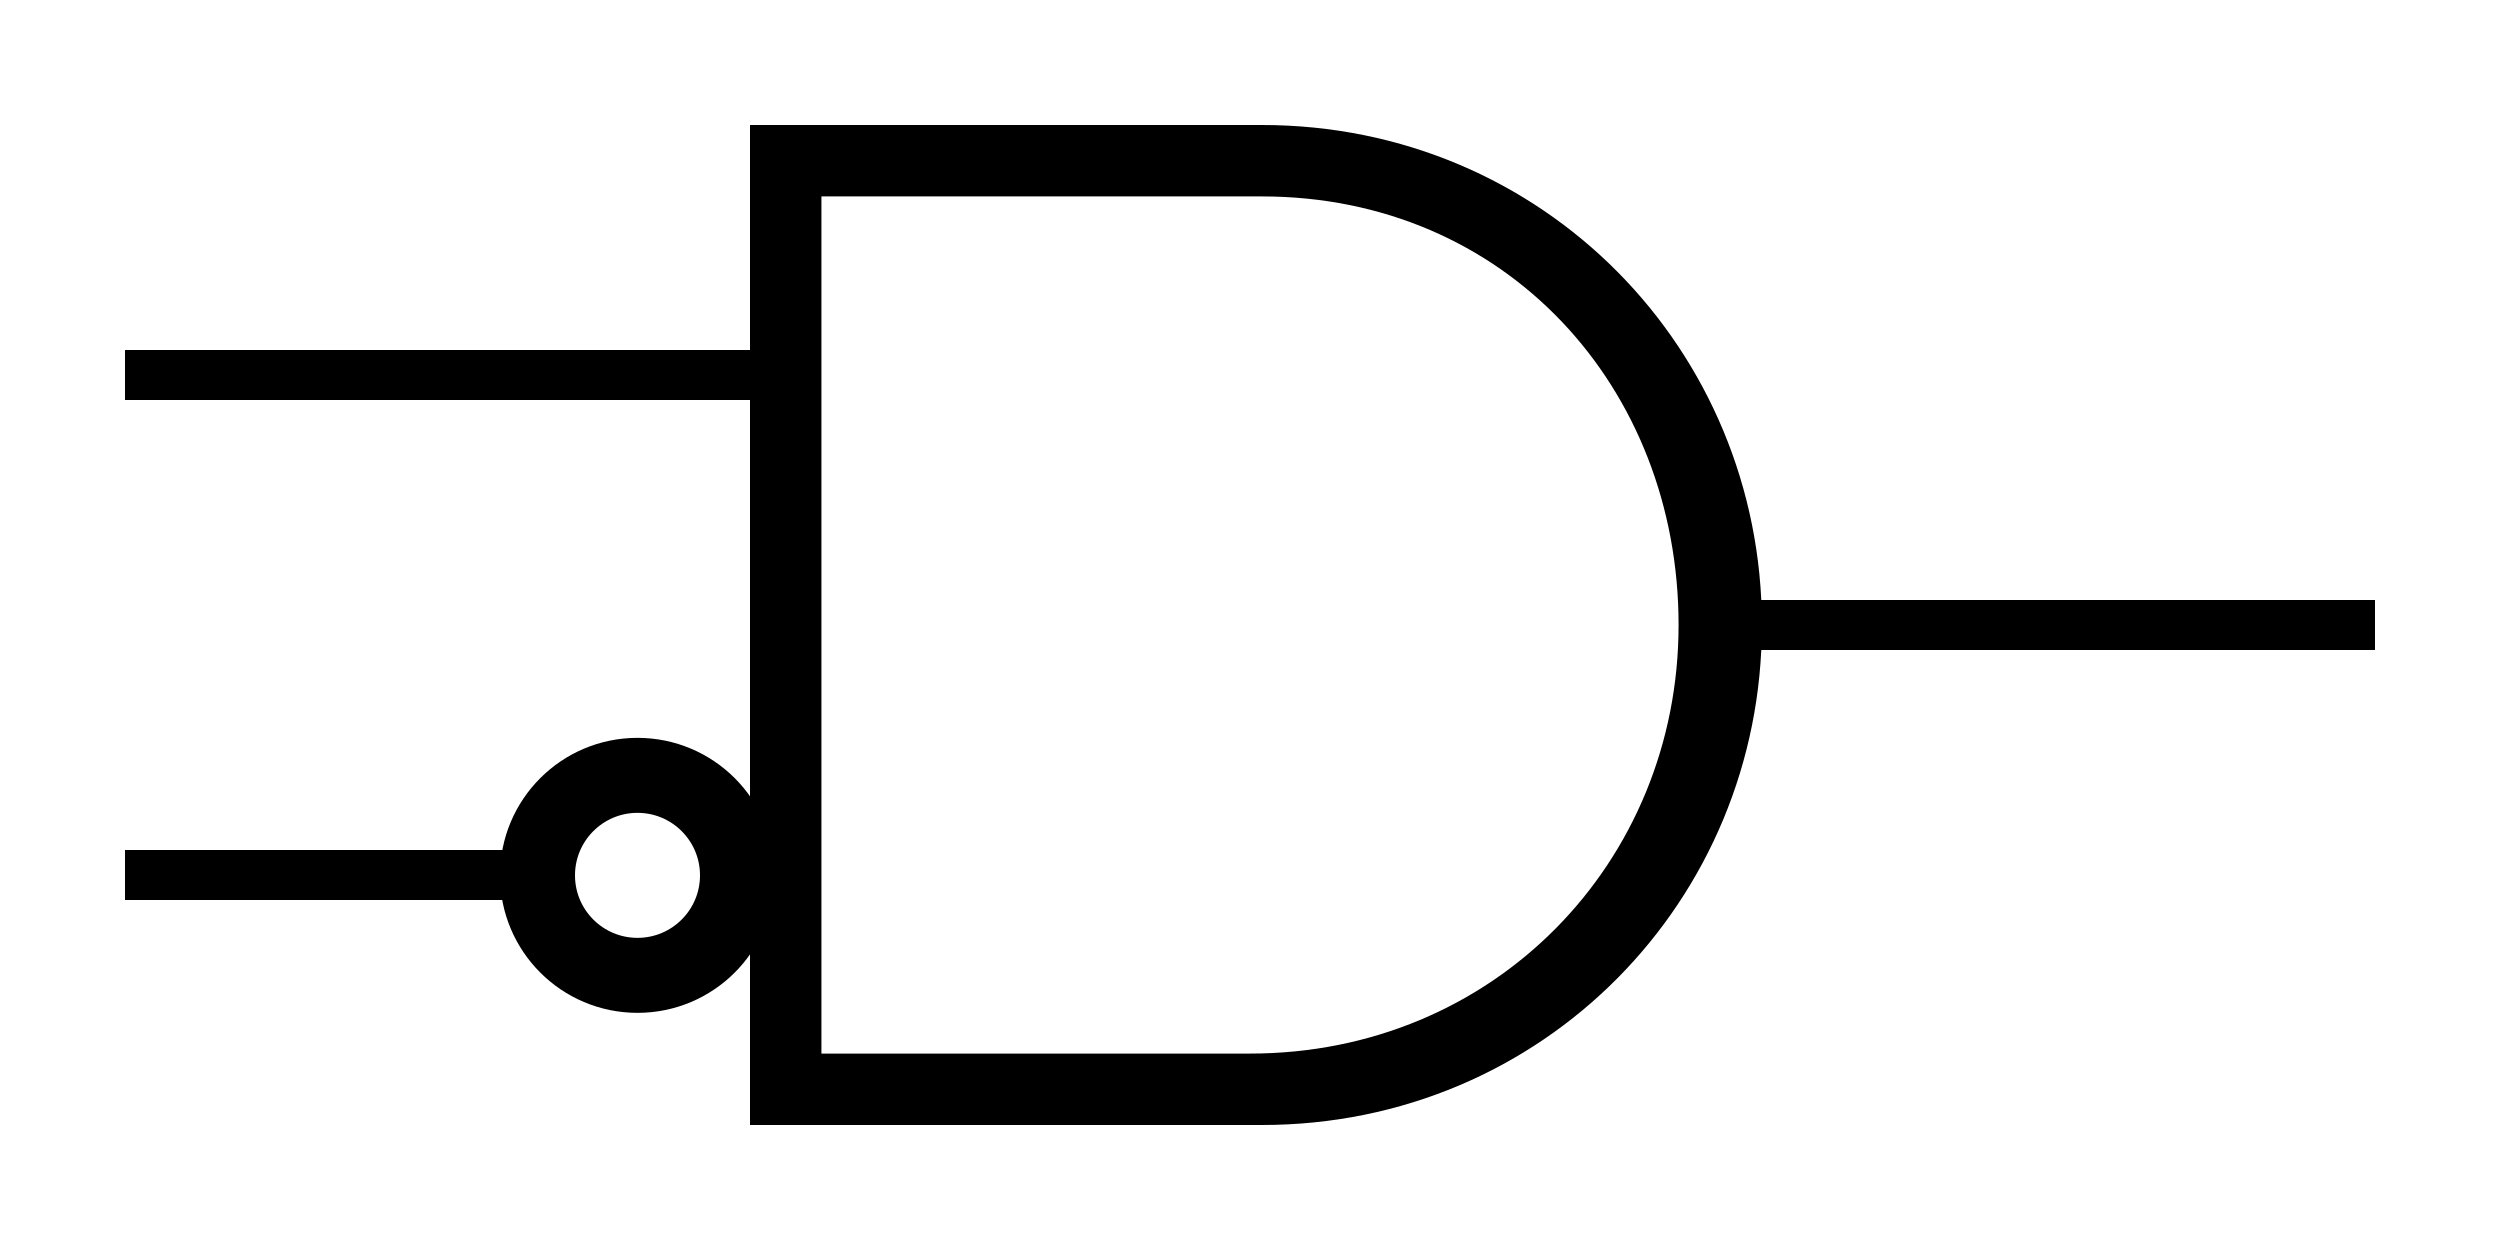
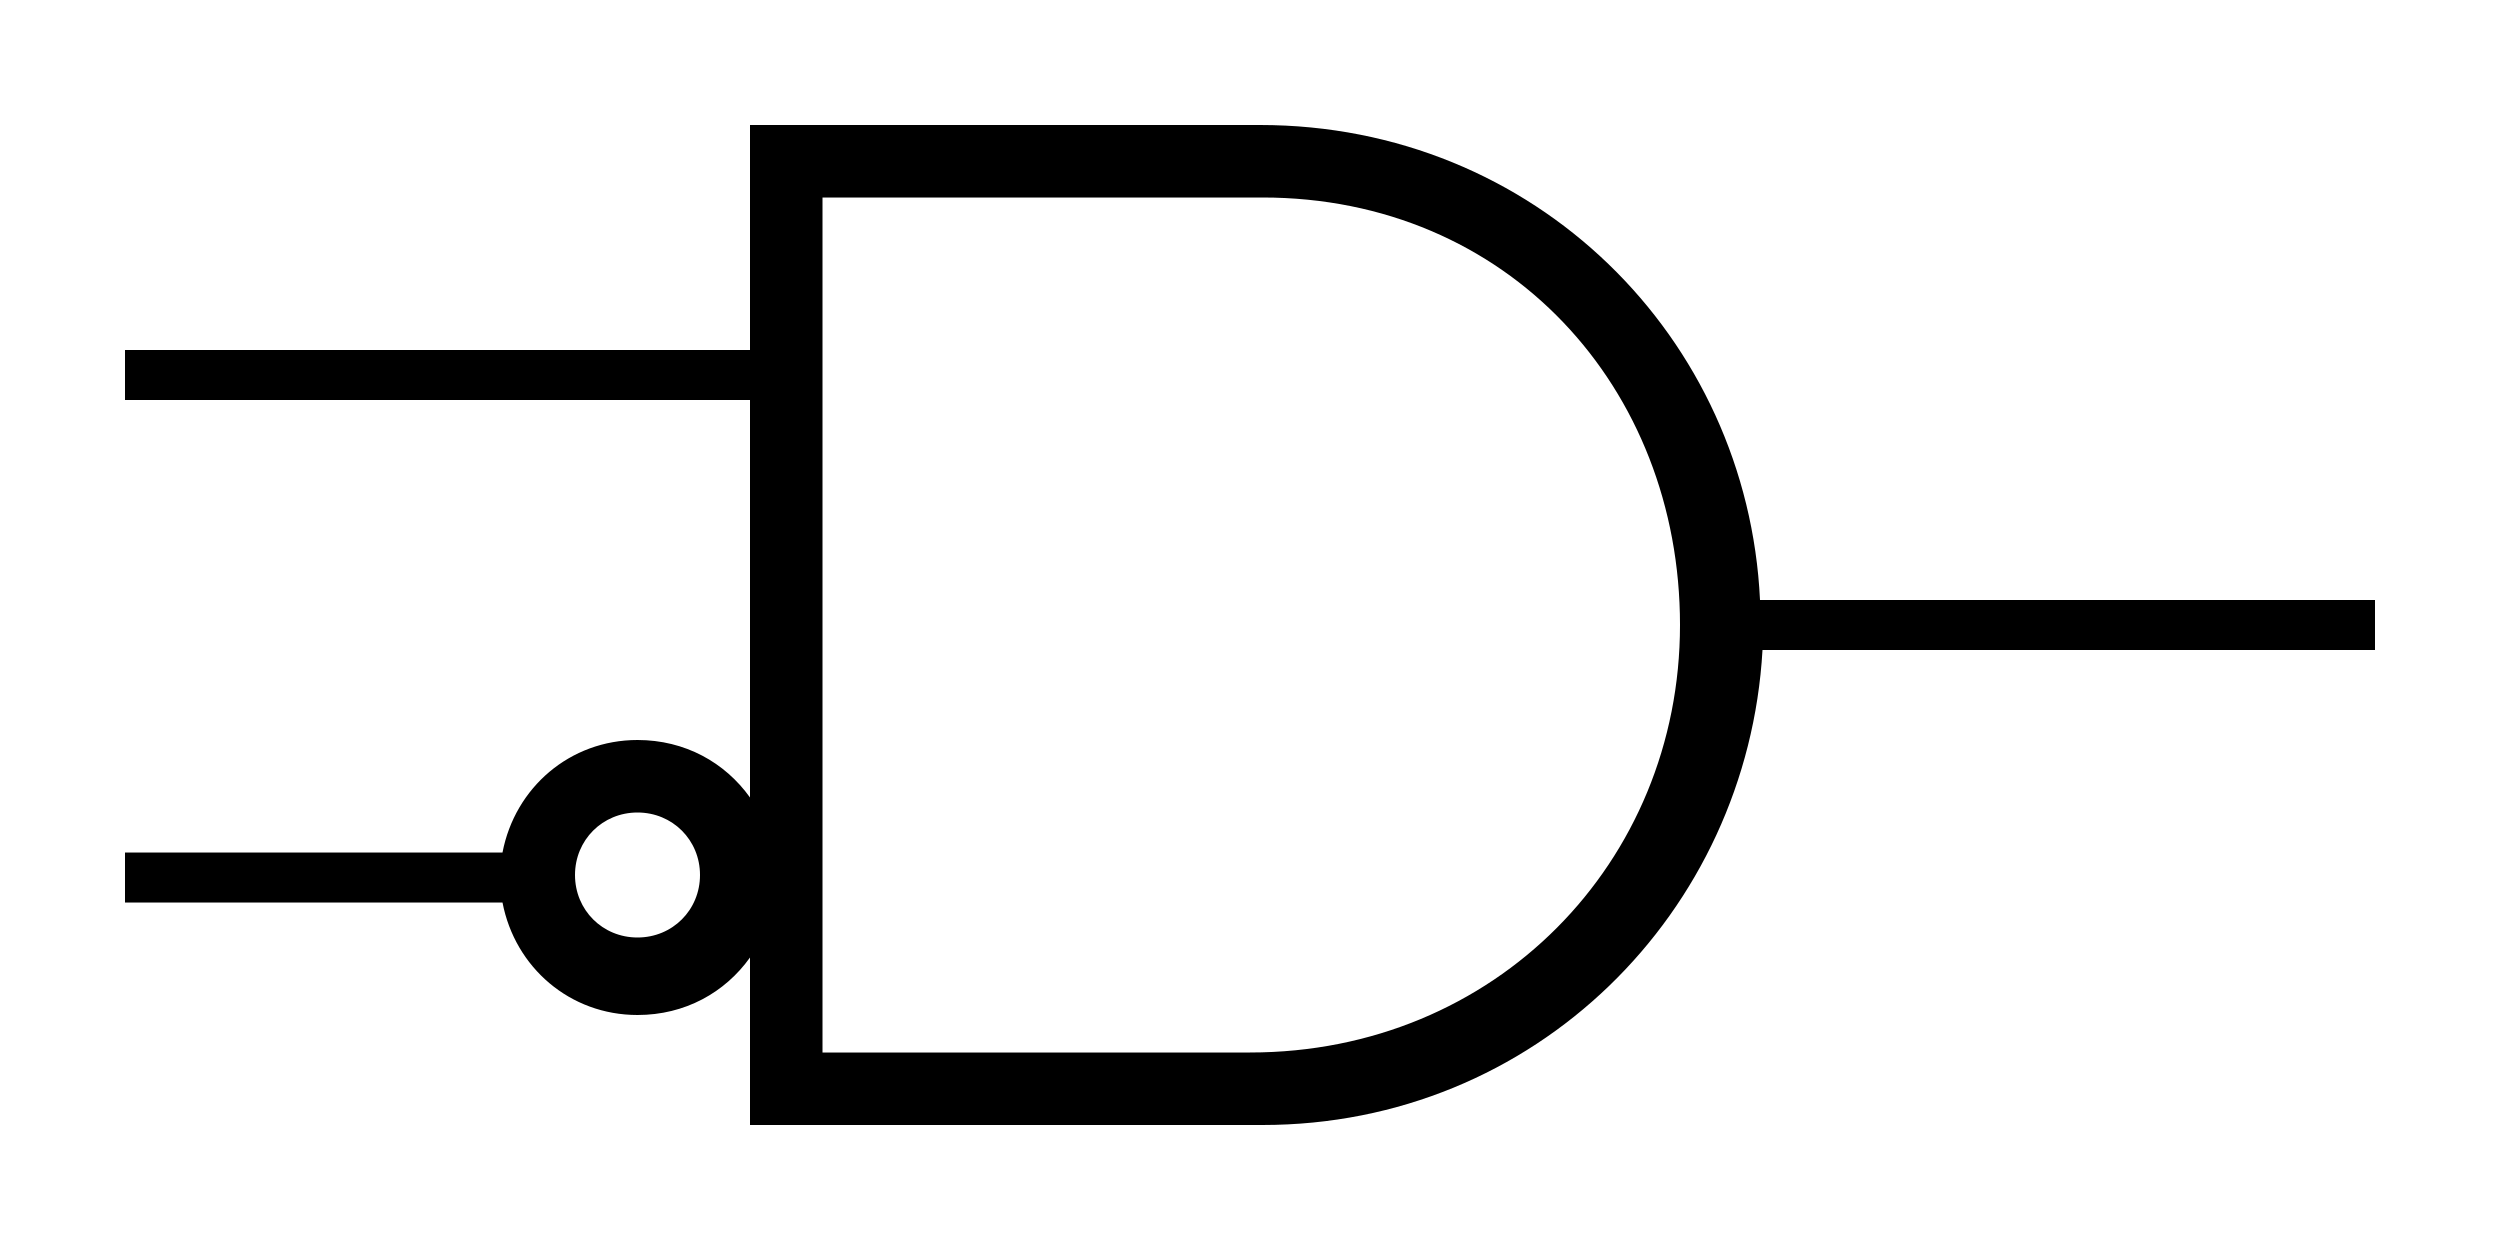
- <svg xmlns="http://www.w3.org/2000/svg" width="100" height="50">
-   <path fill="none" stroke="#000" stroke-width="2" d="M69.486 25H95M31 15H5m16.7 20H5" />
-   <path d="M30 5v40h20.476c11.268 0 20-9 20-20s-8.732-20-20-20H30zm2.857 2.857h17.62c9.76 0 16.666 7.64 16.666 17.143S59.76 42.143 50 42.143H32.857V7.857z" />
-   <path fill="none" stroke="#000" stroke-width="3" d="M29.5 35.014a4 4 0 1 1-8 0 4 4 0 1 1 8 0z" />
+ <svg xmlns="http://www.w3.org/2000/svg" version="1.1" id="Layer_1" x="0px" y="0px" viewBox="0 0 100 50" style="enable-background:new 0 0 100 50;" xml:space="preserve" fill="currentColor">
+   <path d="M95,24H70.4c-0.5-10.5-9-19-20-19H30v9H5v2h25v15.9c-1-1.4-2.6-2.3-4.5-2.3c-2.7,0-4.9,1.9-5.4,4.5H5v2h15.1  c0.5,2.6,2.7,4.5,5.4,4.5c1.9,0,3.5-0.9,4.5-2.3V45h20.5c10.9,0,19.4-8.5,20-19H95V24z M25.5,37.5c-1.4,0-2.5-1.1-2.5-2.5  s1.1-2.5,2.5-2.5S28,33.6,28,35S26.9,37.5,25.5,37.5z M50,42.1H32.9V7.9h17.6c9.8,0,16.7,7.6,16.7,17.1S59.8,42.1,50,42.1z" />
</svg>
